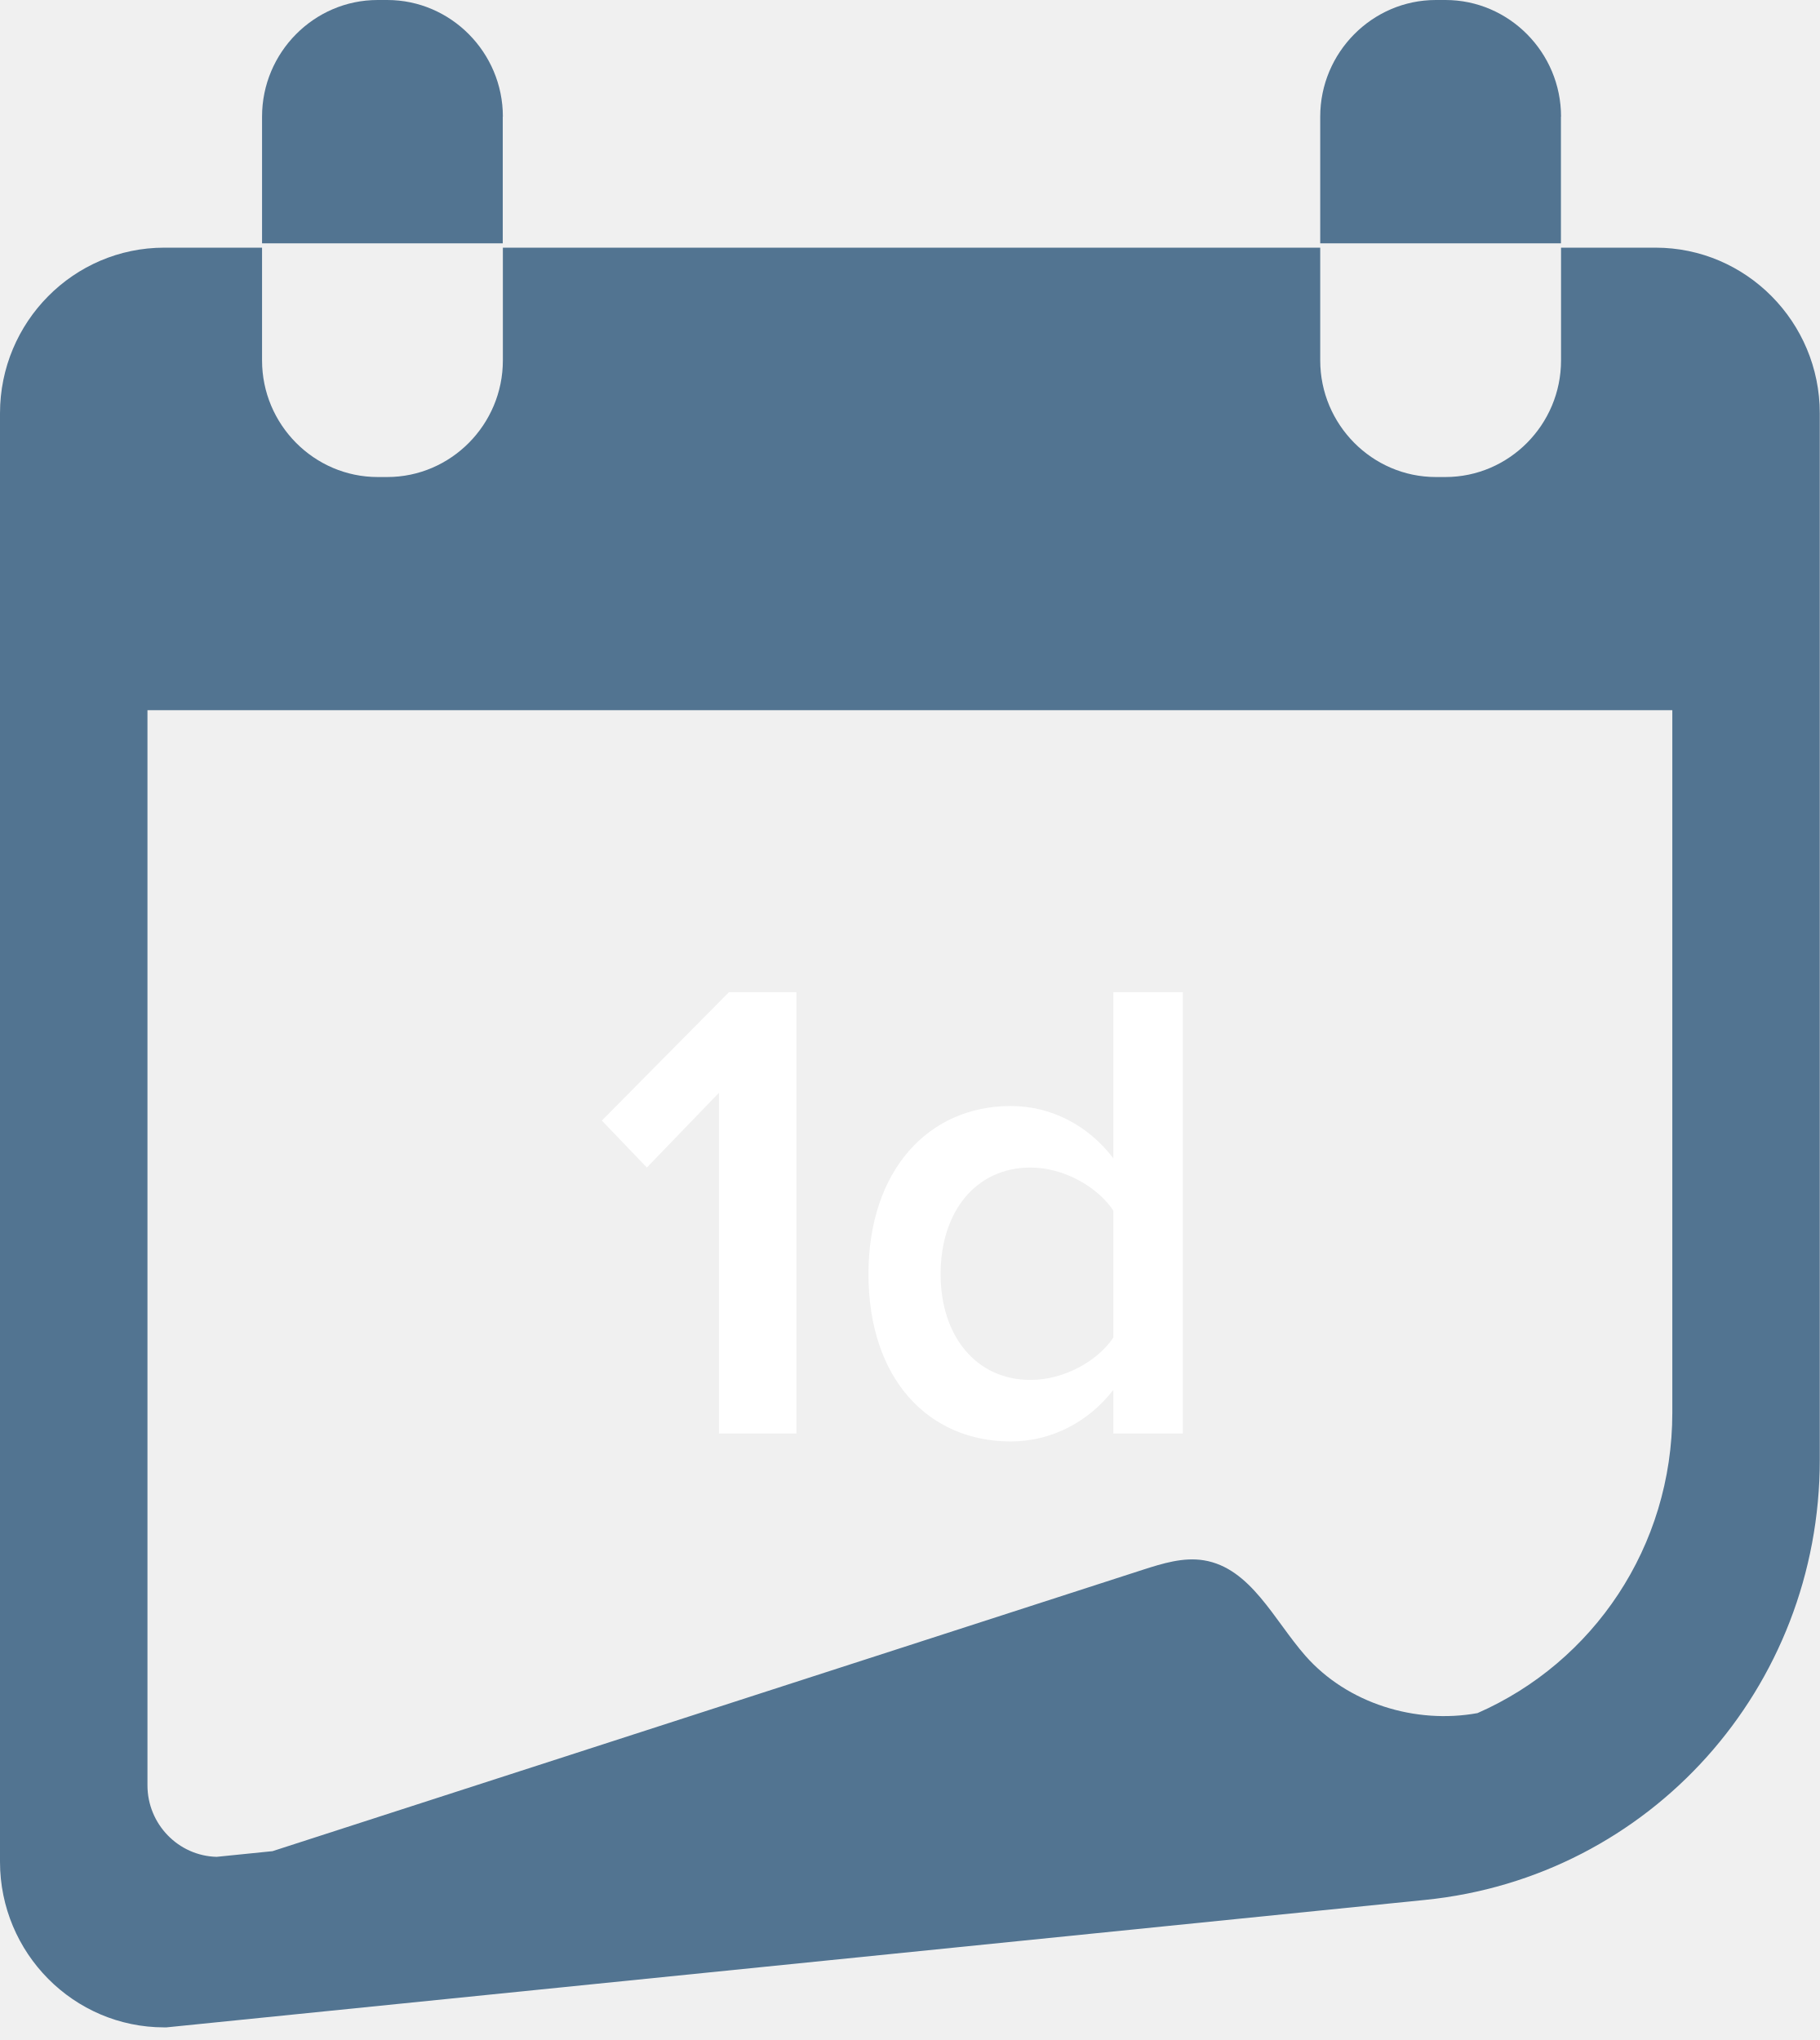
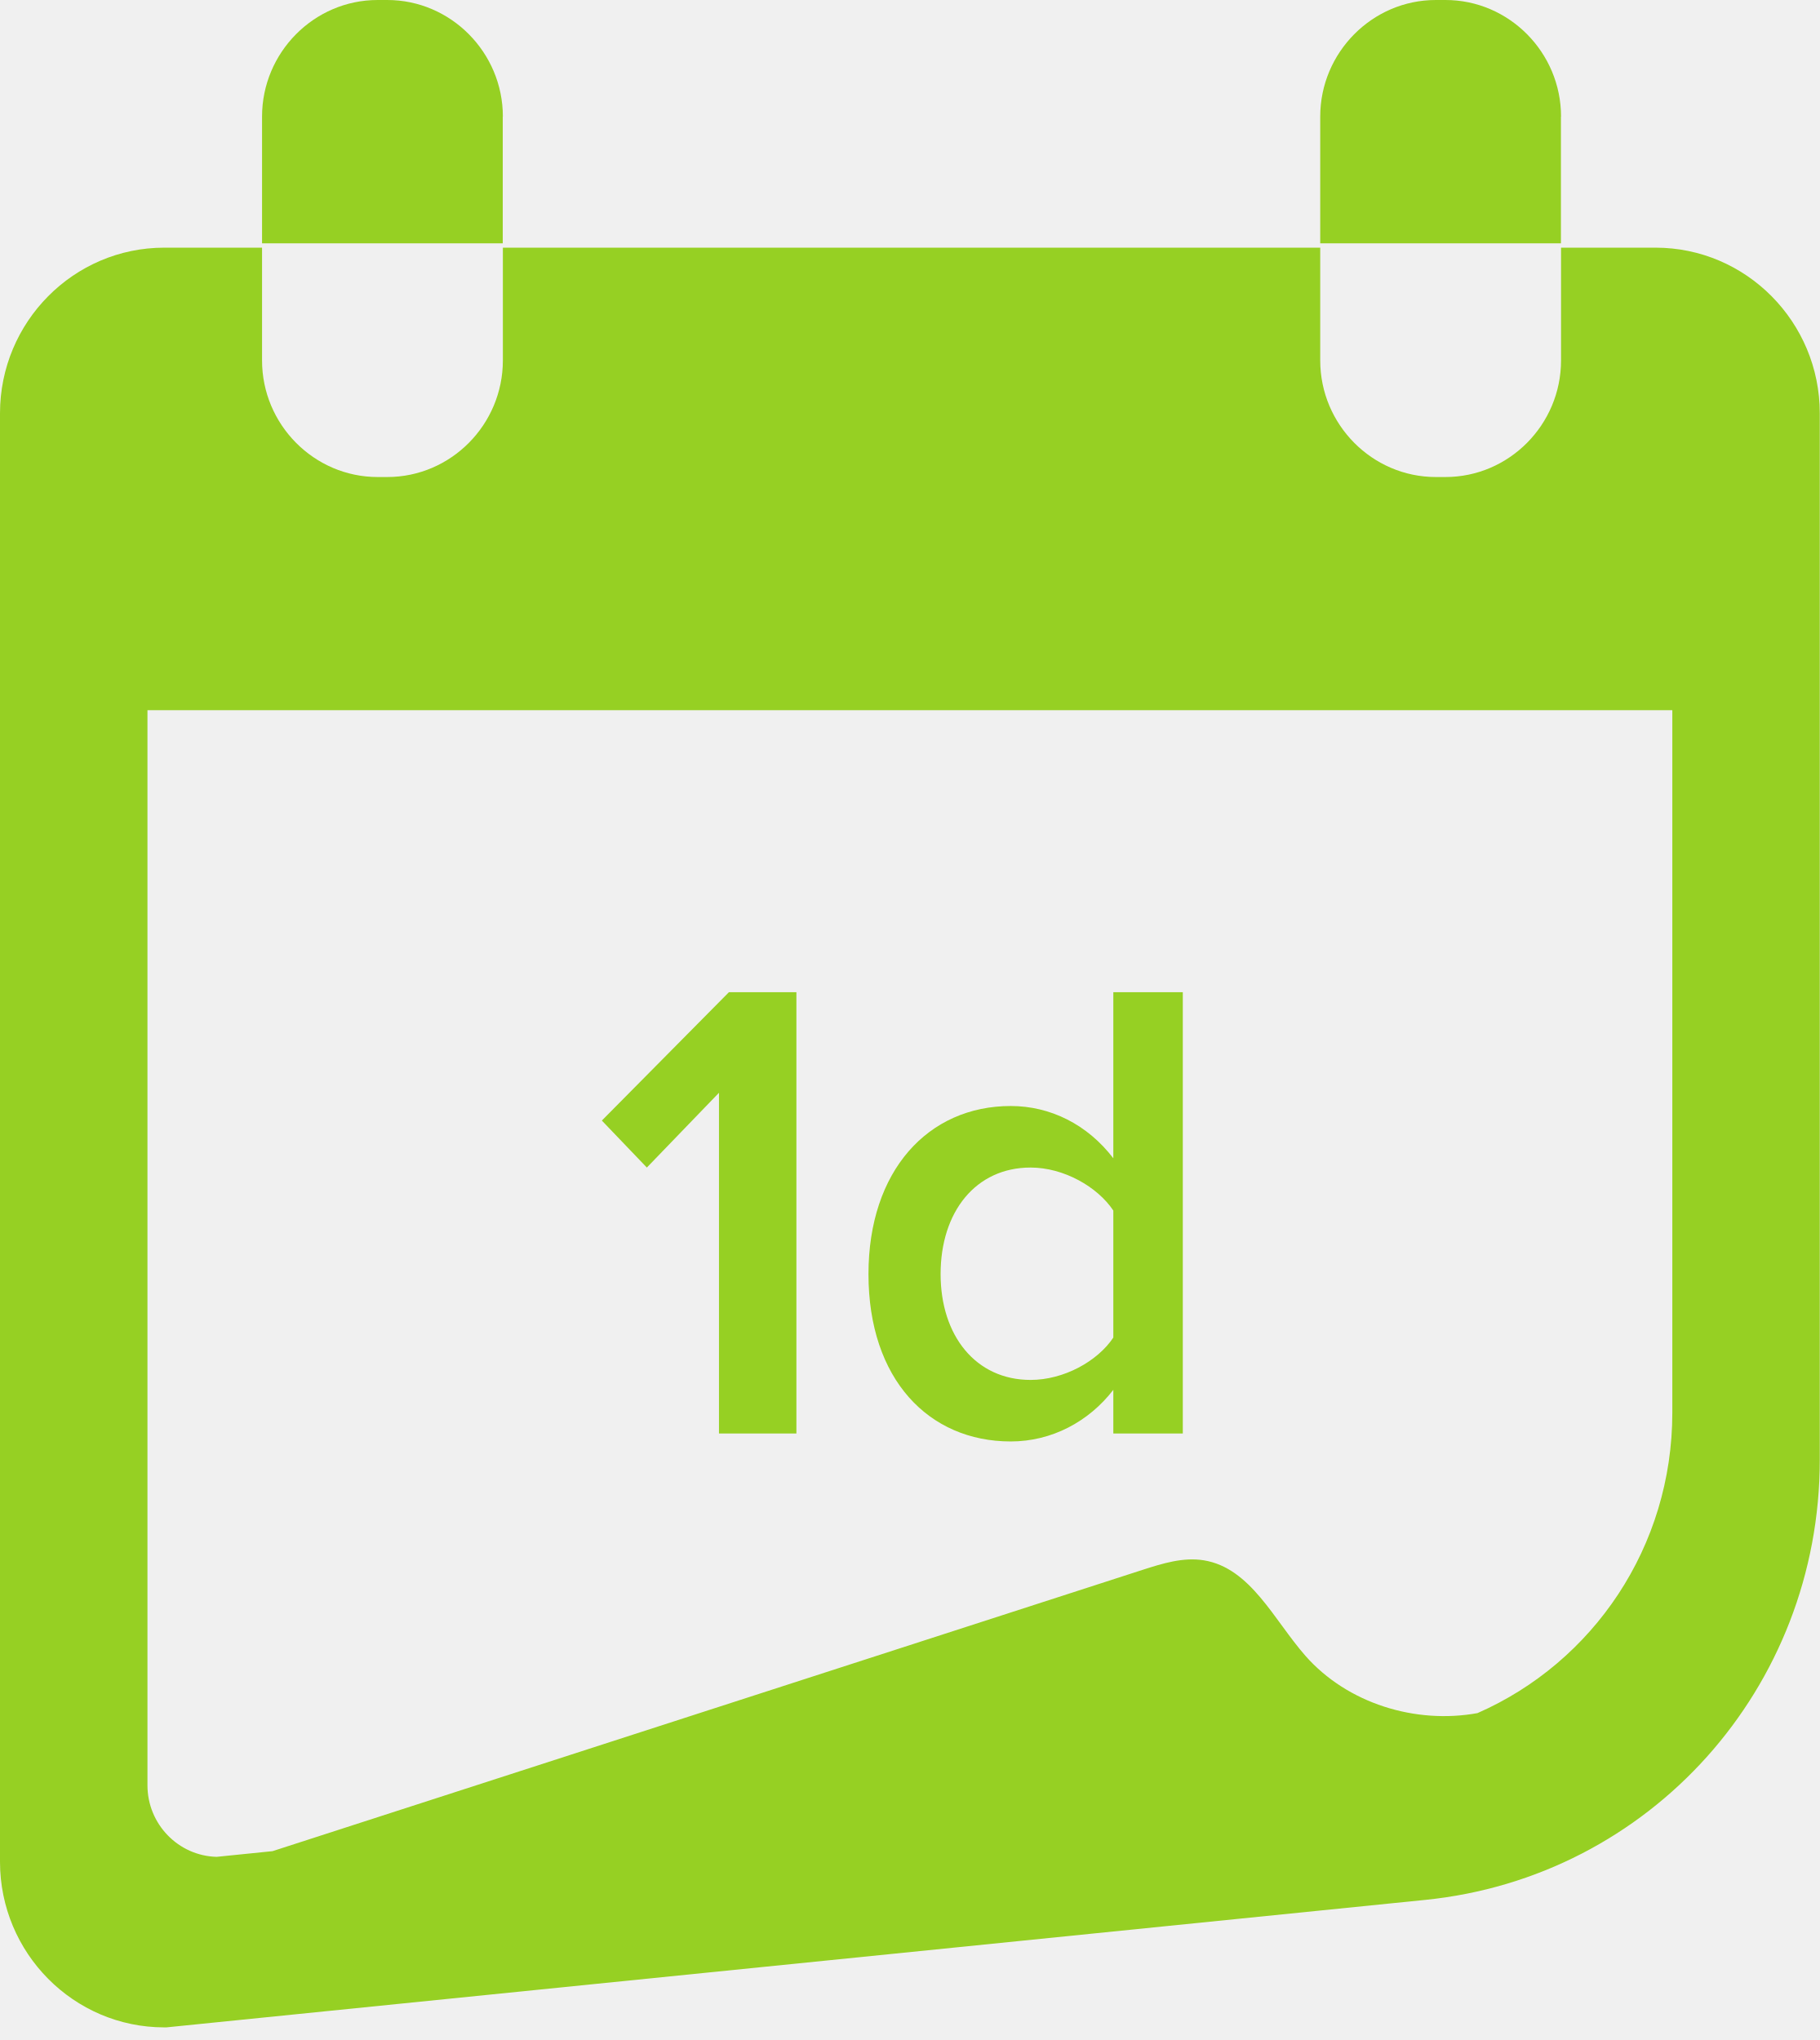
<svg xmlns="http://www.w3.org/2000/svg" width="33" height="37" viewBox="0 0 33 37" fill="none">
  <g clip-path="url(#clip0_5394_57398)">
-     <path d="M4.754 4.492H2.978C1.336 4.492 0 5.84 0 7.496V33.767C0 35.423 1.336 36.771 2.978 36.771H3.018L25.844 34.459C29.923 34.047 33 30.614 33 26.477V7.496C33 5.84 31.664 4.492 30.022 4.492H28.308V6.537C28.308 7.701 27.365 8.652 26.212 8.652H26.038C24.885 8.652 23.941 7.701 23.941 6.537V4.492H9.119V6.537C9.119 7.701 8.176 8.652 7.023 8.652H6.849C5.696 8.652 4.752 7.701 4.752 6.537V4.492H4.754ZM30.326 12.881V25.622C30.326 28.053 28.892 30.15 26.793 31.071C25.67 31.276 24.433 30.897 23.671 30.03C23.101 29.381 22.68 28.44 21.832 28.3C21.459 28.239 21.083 28.356 20.722 28.472C15.462 30.173 10.203 31.874 4.942 33.575L3.928 33.678C3.233 33.66 2.674 33.084 2.674 32.38V12.881H30.326Z" fill="#527491" />
-     <path d="M9.119 2.115C9.119 0.952 8.175 0 7.022 0H6.848C5.695 0 4.752 0.952 4.752 2.115V4.413H9.117V2.115H9.119Z" fill="#527491" />
-     <path d="M28.308 2.115C28.308 0.952 27.365 0 26.212 0H26.038C24.885 0 23.941 0.952 23.941 2.115V4.413H28.306V2.115H28.308Z" fill="#527491" />
-     <path d="M14.442 26H13.038V19.82L11.73 21.176L10.914 20.324L13.218 17.996H14.442V26ZM21.449 26H20.189V25.208C19.745 25.784 19.073 26.144 18.329 26.144C16.841 26.144 15.749 25.016 15.749 23.108C15.749 21.236 16.829 20.06 18.329 20.06C19.049 20.06 19.721 20.396 20.189 21.008V17.996H21.449V26ZM20.189 24.26V21.956C19.901 21.524 19.289 21.176 18.689 21.176C17.693 21.176 17.057 21.98 17.057 23.108C17.057 24.224 17.693 25.028 18.689 25.028C19.289 25.028 19.901 24.692 20.189 24.26Z" fill="white" />
+     <path d="M4.754 4.492H2.978C1.336 4.492 0 5.84 0 7.496V33.767C0 35.423 1.336 36.771 2.978 36.771H3.018L25.844 34.459C29.923 34.047 33 30.614 33 26.477V7.496C33 5.84 31.664 4.492 30.022 4.492H28.308V6.537C28.308 7.701 27.365 8.652 26.212 8.652H26.038C24.885 8.652 23.941 7.701 23.941 6.537V4.492H9.119V6.537C9.119 7.701 8.176 8.652 7.023 8.652H6.849C5.696 8.652 4.752 7.701 4.752 6.537V4.492H4.754ZM30.326 12.881V25.622C30.326 28.053 28.892 30.15 26.793 31.071C25.67 31.276 24.433 30.897 23.671 30.03C23.101 29.381 22.68 28.44 21.832 28.3C21.459 28.239 21.083 28.356 20.722 28.472C15.462 30.173 10.203 31.874 4.942 33.575L3.928 33.678C3.233 33.66 2.674 33.084 2.674 32.38V12.881H30.326Z" fill="#96d023" />
+     <path d="M9.119 2.115C9.119 0.952 8.175 0 7.022 0H6.848C5.695 0 4.752 0.952 4.752 2.115V4.413H9.117V2.115H9.119Z" fill="#96d023" />
+     <path d="M28.308 2.115C28.308 0.952 27.365 0 26.212 0H26.038C24.885 0 23.941 0.952 23.941 2.115V4.413H28.306V2.115H28.308Z" fill="#96d023" />
+     <path d="M14.442 26H13.038V19.82L11.73 21.176L10.914 20.324L13.218 17.996H14.442V26ZM21.449 26H20.189V25.208C19.745 25.784 19.073 26.144 18.329 26.144C16.841 26.144 15.749 25.016 15.749 23.108C15.749 21.236 16.829 20.06 18.329 20.06C19.049 20.06 19.721 20.396 20.189 21.008V17.996H21.449V26ZM20.189 24.26V21.956C19.901 21.524 19.289 21.176 18.689 21.176C17.693 21.176 17.057 21.98 17.057 23.108C17.057 24.224 17.693 25.028 18.689 25.028C19.289 25.028 19.901 24.692 20.189 24.26Z" fill="#96d023" />
  </g>
  <defs>
    <clipPath id="clip0_5394_57398">
      <rect width="33" height="36.771" fill="white" />
    </clipPath>
  </defs>
</svg>
